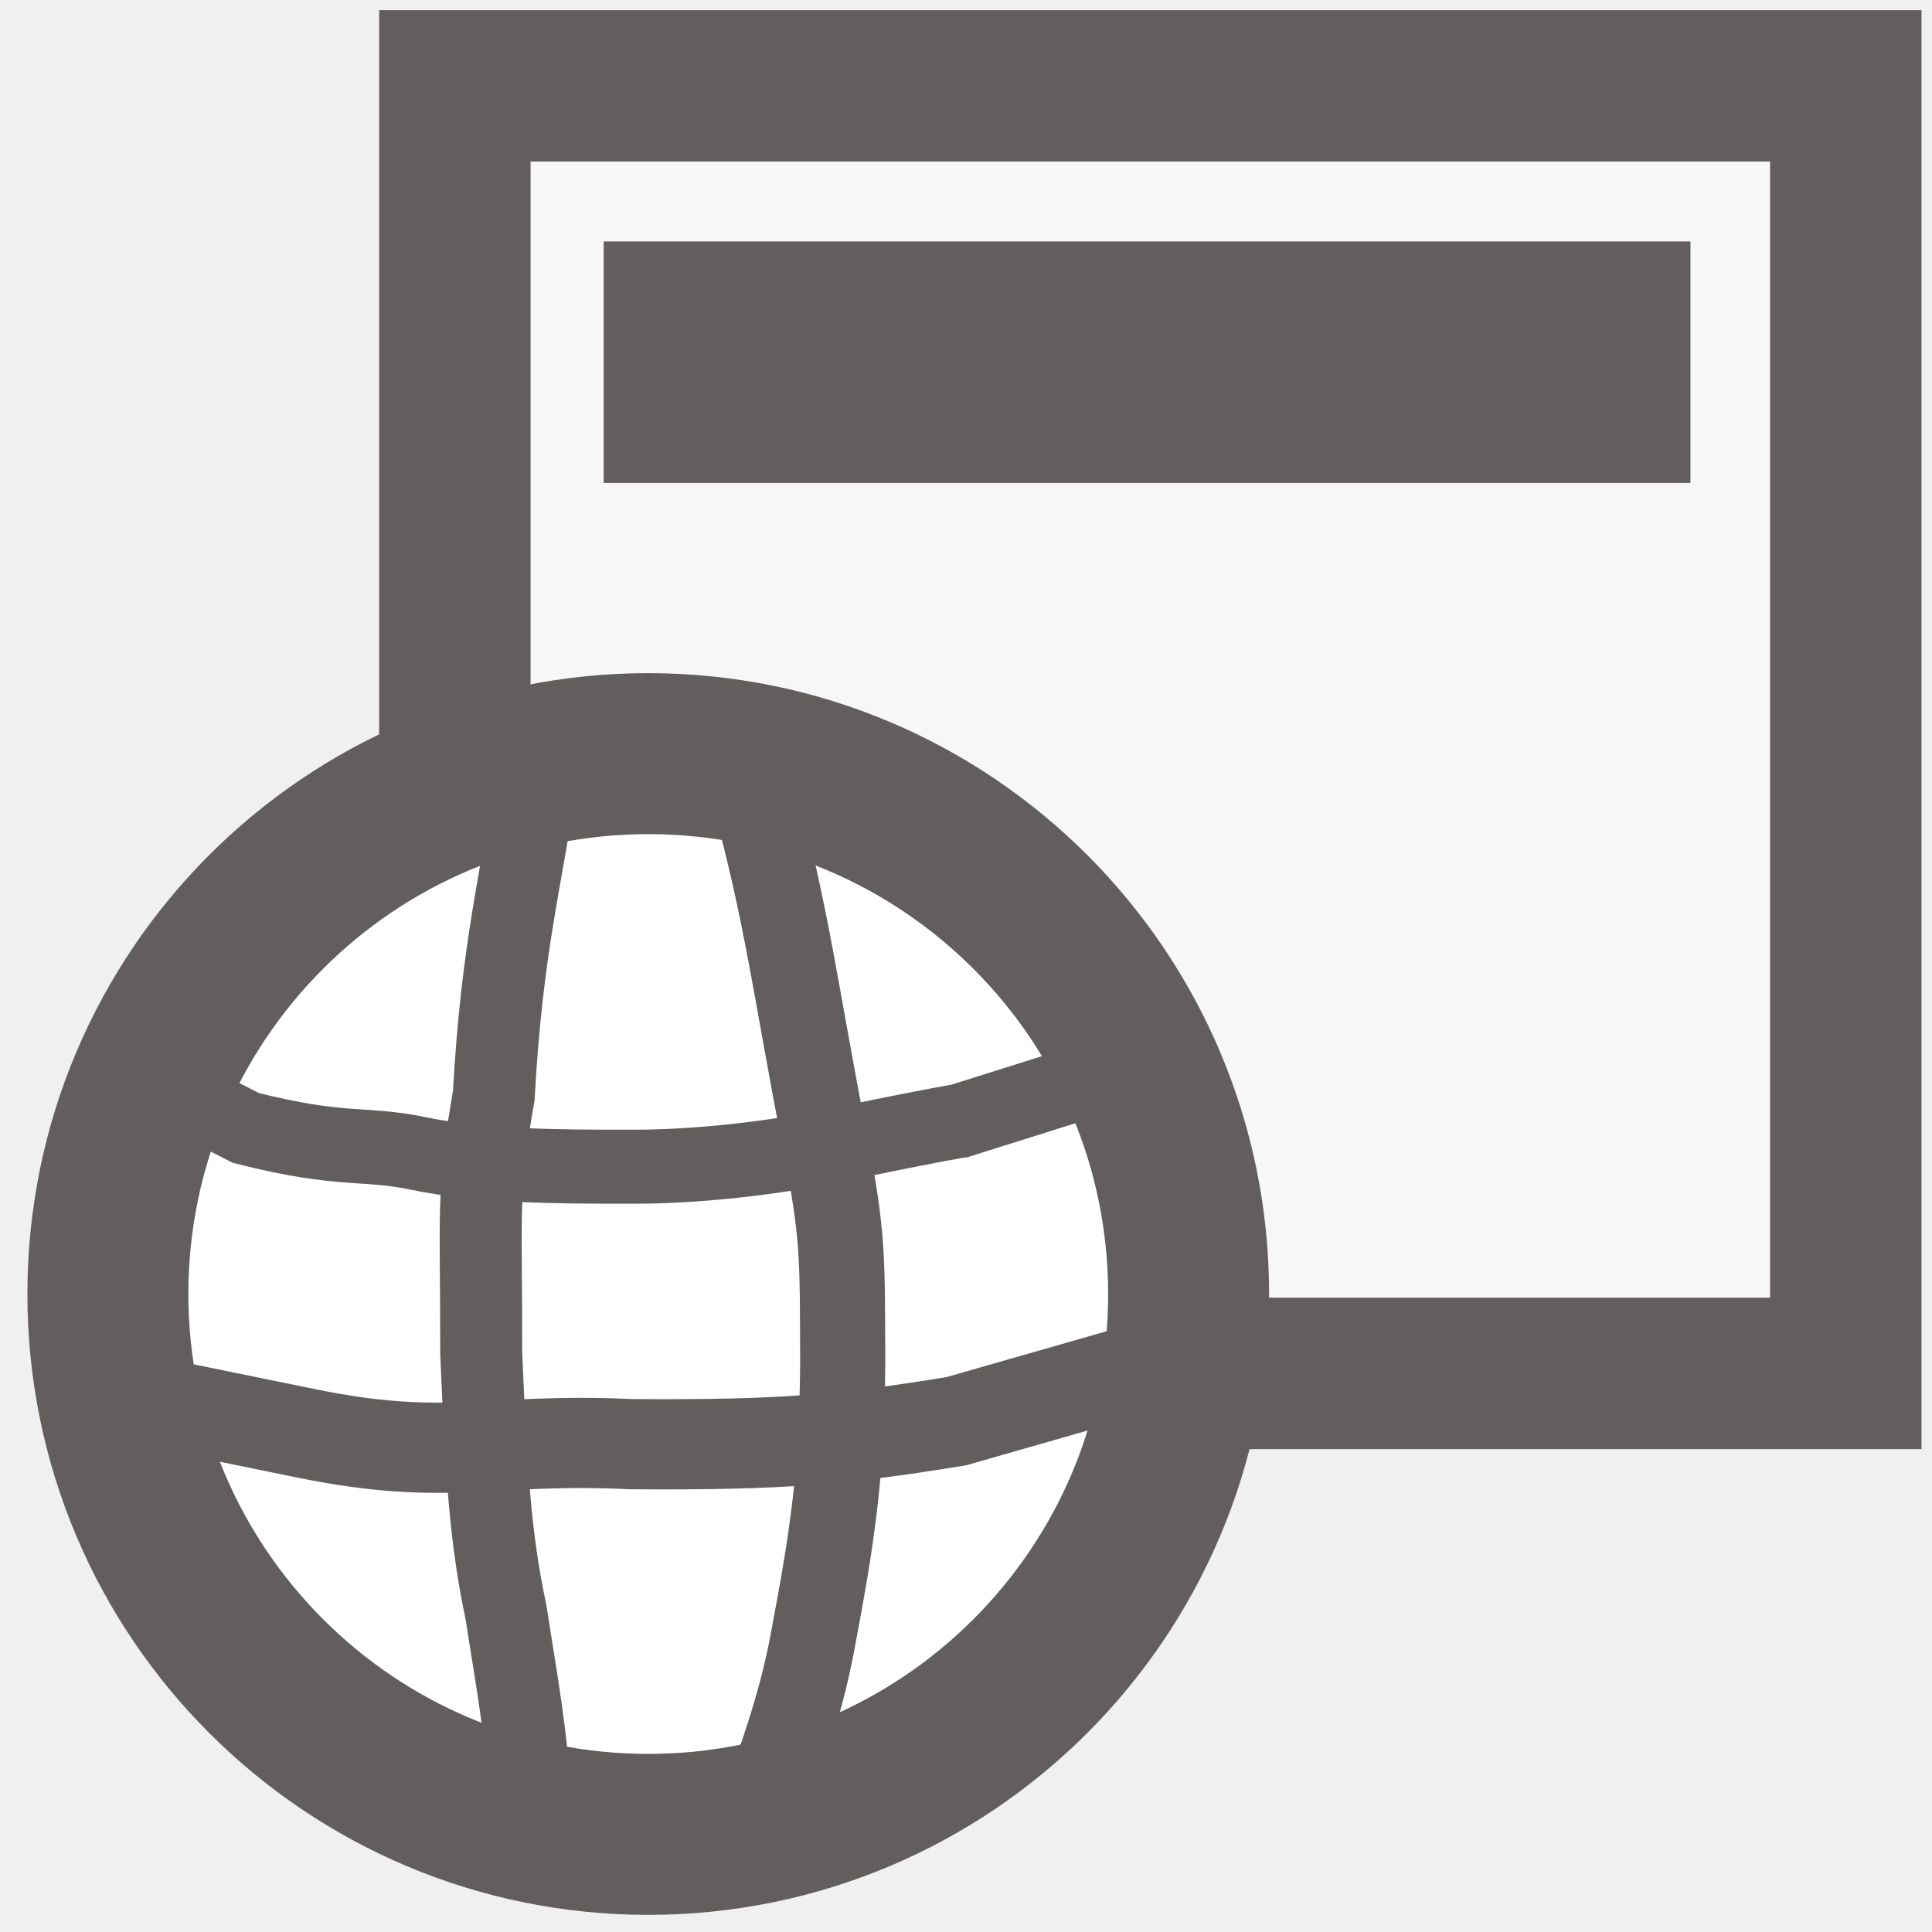
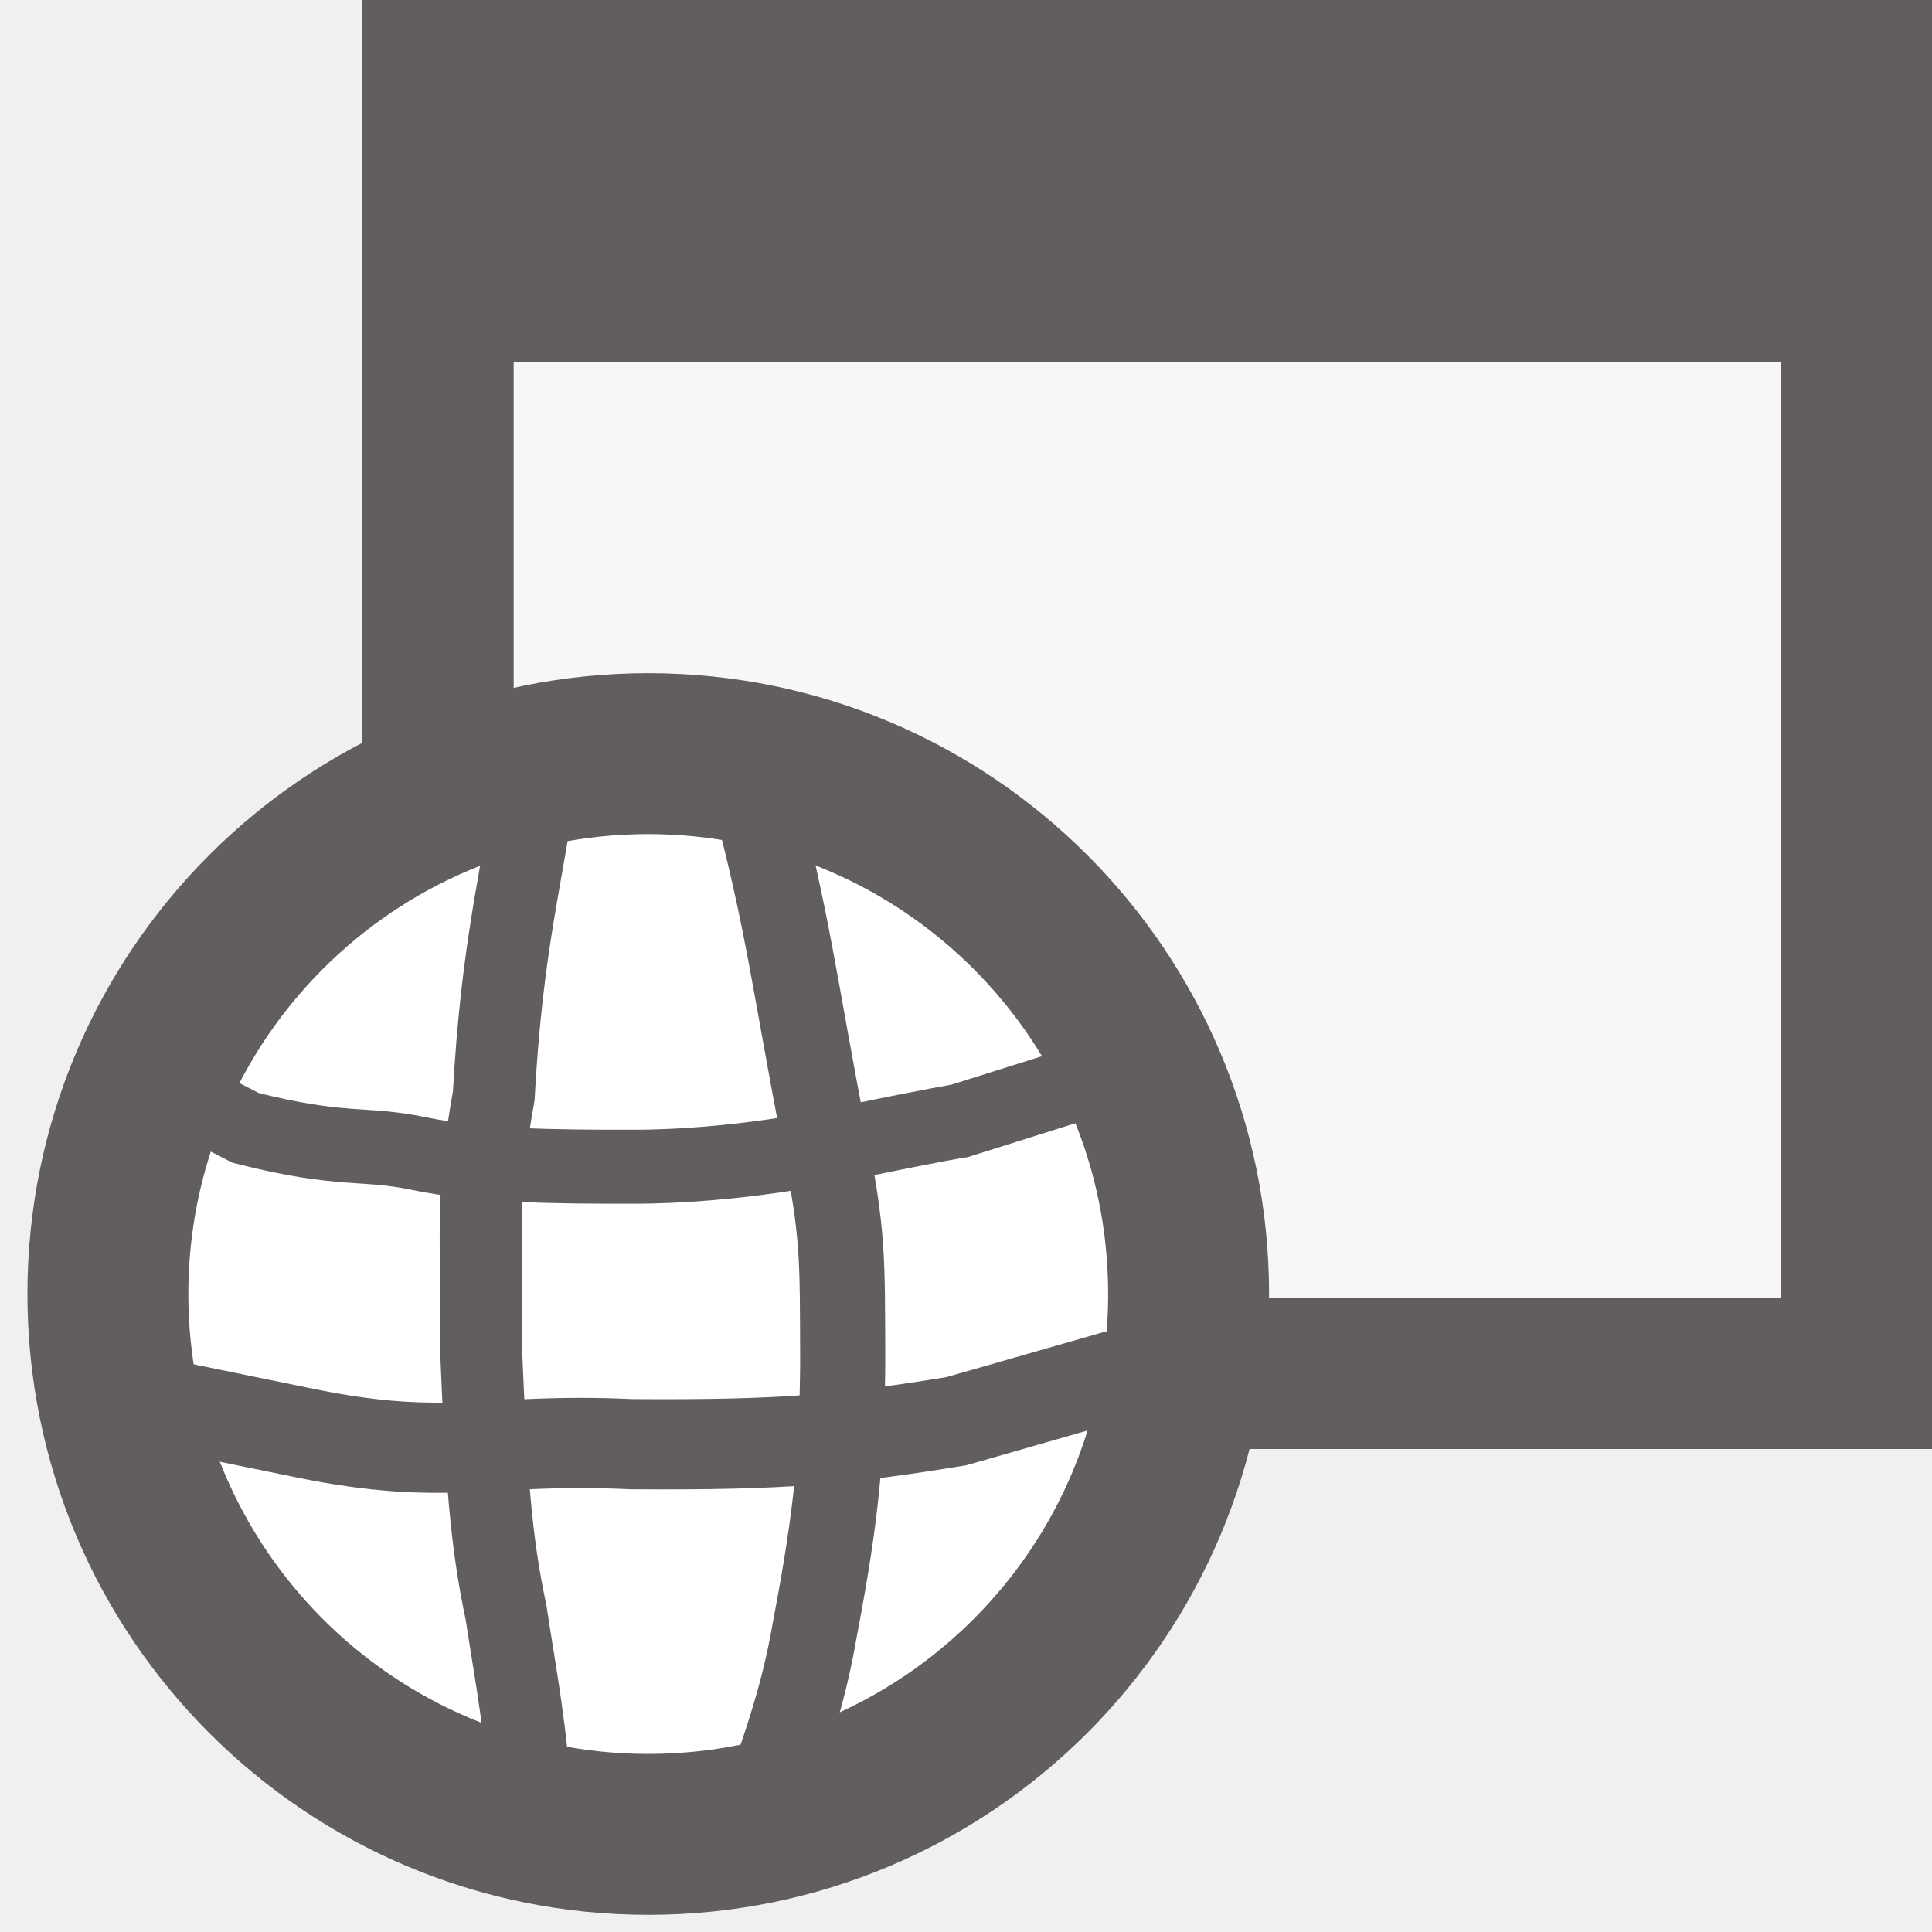
- <svg xmlns="http://www.w3.org/2000/svg" width="16" height="16" id="svg2987" version="1.1">
-   <defs id="defs2989" />
-   <g id="layer1" transform="translate(0,-16)">
-     <rect style="fill:#f8f8f8;fill-opacity:0.784;stroke:#625e5e;stroke-width:1.254;stroke-miterlimit:4;stroke-opacity:1;stroke-dasharray:none;stroke-dashoffset:0" id="rect3765" width="11.519" height="10.663" x="3.767" y="16.711" />
-     <rect style="fill:#625e5e;fill-opacity:1;fill-rule:nonzero;stroke:#625e5e;stroke-width:0.451;stroke-miterlimit:4;stroke-opacity:1;stroke-dasharray:none;stroke-dashoffset:0" id="rect3791" width="8.549" height="1.549" x="5.225" y="18.225" />
-     <path style="fill:#ffffff;fill-opacity:1;fill-rule:nonzero;stroke:#625e5e;stroke-width:2.83;stroke-linecap:square;stroke-linejoin:bevel;stroke-miterlimit:4;stroke-opacity:1;stroke-dasharray:none;stroke-dashoffset:0" id="path4417-1" d="M 26,16.5 C 26,21.747 21.747,26 16.5,26 11.253,26 7,21.747 7,16.5 7,11.253 11.253,7 16.5,7 21.747,7 26,11.253 26,16.5 z" transform="matrix(0.4710595,0,0,0.4710595,-2.403979,18.94402)" />
-     <path style="fill:none;stroke:#625e5e;stroke-width:0.613;stroke-linecap:butt;stroke-linejoin:miter;stroke-miterlimit:4;stroke-opacity:1;stroke-dasharray:none" d="m 1.311,24.969 0.724,0.372 c 0.807,0.204 0.968,0.115 1.432,0.212 0.49,0.102 1.108,0.111 1.786,0.109 0,0 0.738,0.012 1.644,-0.174 0.927,-0.19 1.049,-0.205 1.049,-0.205 l 1.08,-0.34" id="path4946-6-7" />
-     <path style="fill:none;stroke:#625e5e;stroke-width:0.747;stroke-linecap:butt;stroke-linejoin:miter;stroke-miterlimit:4;stroke-opacity:1;stroke-dasharray:none" d="m 0.919,27.54 1.619,0.331 c 1.177,0.239 1.502,0.033 2.69,0.089 1.279,0.009 1.765,-0.04 2.691,-0.19 l 1.581,-0.453" id="path4946-6-0-0" />
-     <path style="fill:none;stroke:#625e5e;stroke-width:0.679;stroke-linecap:butt;stroke-linejoin:miter;stroke-miterlimit:4;stroke-opacity:1;stroke-dasharray:none" d="m 4.44,22.434 c -0.116,0.846 -0.281,1.374 -0.351,2.641 -0.146,0.822 -0.101,1.008 -0.104,2.124 0.043,1.015 0.076,1.546 0.206,2.156 0.095,0.618 0.156,0.897 0.225,1.74" id="path4984-6" />
-     <path style="fill:none;stroke:#625e5e;stroke-width:0.705;stroke-linecap:butt;stroke-linejoin:miter;stroke-miterlimit:4;stroke-opacity:1;stroke-dasharray:none" d="m 6.234,22.537 c 0.29,1.068 0.352,1.656 0.59,2.875 0.162,0.82 0.152,0.988 0.155,1.876 -0.007,0.743 -0.044,1.227 -0.229,2.195 -0.106,0.616 -0.253,0.985 -0.491,1.689" id="path4984-8-1" />
+ <svg xmlns="http://www.w3.org/2000/svg" width="16" height="16" version="1.1">
+   <g transform="translate(0,-16)" stroke="#625e5e">
+     <g>
+       <rect x="3.627" y="16.627" width="11.746" height="10.746" fill="#f8f8f8" fill-opacity=".784" stroke-width="1.254" />
+       <rect x="4.226" y="17.225" width="10.549" height="1.549" fill="#625e5e" stroke-width=".451" />
+       <path transform="matrix(.47106 0 0 .47106 -2.404 18.944)" d="m26 16.5c0 5.247-4.253 9.5-9.5 9.5s-9.5-4.253-9.5-9.5 4.253-9.5 9.5-9.5 9.5 4.253 9.5 9.5z" fill="#fff" stroke-linecap="square" stroke-linejoin="bevel" stroke-width="2.829" />
+     </g>
+     <g fill="none">
+       <path d="m1.311 24.969 0.724 0.372c0.807 0.204 0.968 0.115 1.432 0.212 0.49 0.102 1.108 0.111 1.786 0.109 0 0 0.738 0.012 1.644-0.174 0.927-0.19 1.049-0.205 1.049-0.205l1.08-0.34" stroke-width=".613" />
+       <path d="m0.919 27.54 1.619 0.331c1.177 0.239 1.502 0.033 2.69 0.089 1.278 0.009 1.765-0.04 2.691-0.19l1.581-0.453" stroke-width=".747" />
+       <path d="m4.44 22.434c-0.116 0.846-0.281 1.374-0.351 2.641-0.146 0.822-0.101 1.008-0.104 2.124 0.043 1.015 0.076 1.546 0.206 2.156 0.095 0.618 0.156 0.897 0.225 1.74" stroke-width=".679" />
+       <path d="m6.234 22.537c0.29 1.069 0.352 1.656 0.59 2.875 0.162 0.82 0.152 0.988 0.155 1.876-0.007 0.743-0.044 1.227-0.229 2.195-0.106 0.616-0.253 0.985-0.491 1.689" stroke-width=".705" />
+     </g>
  </g>
</svg>
